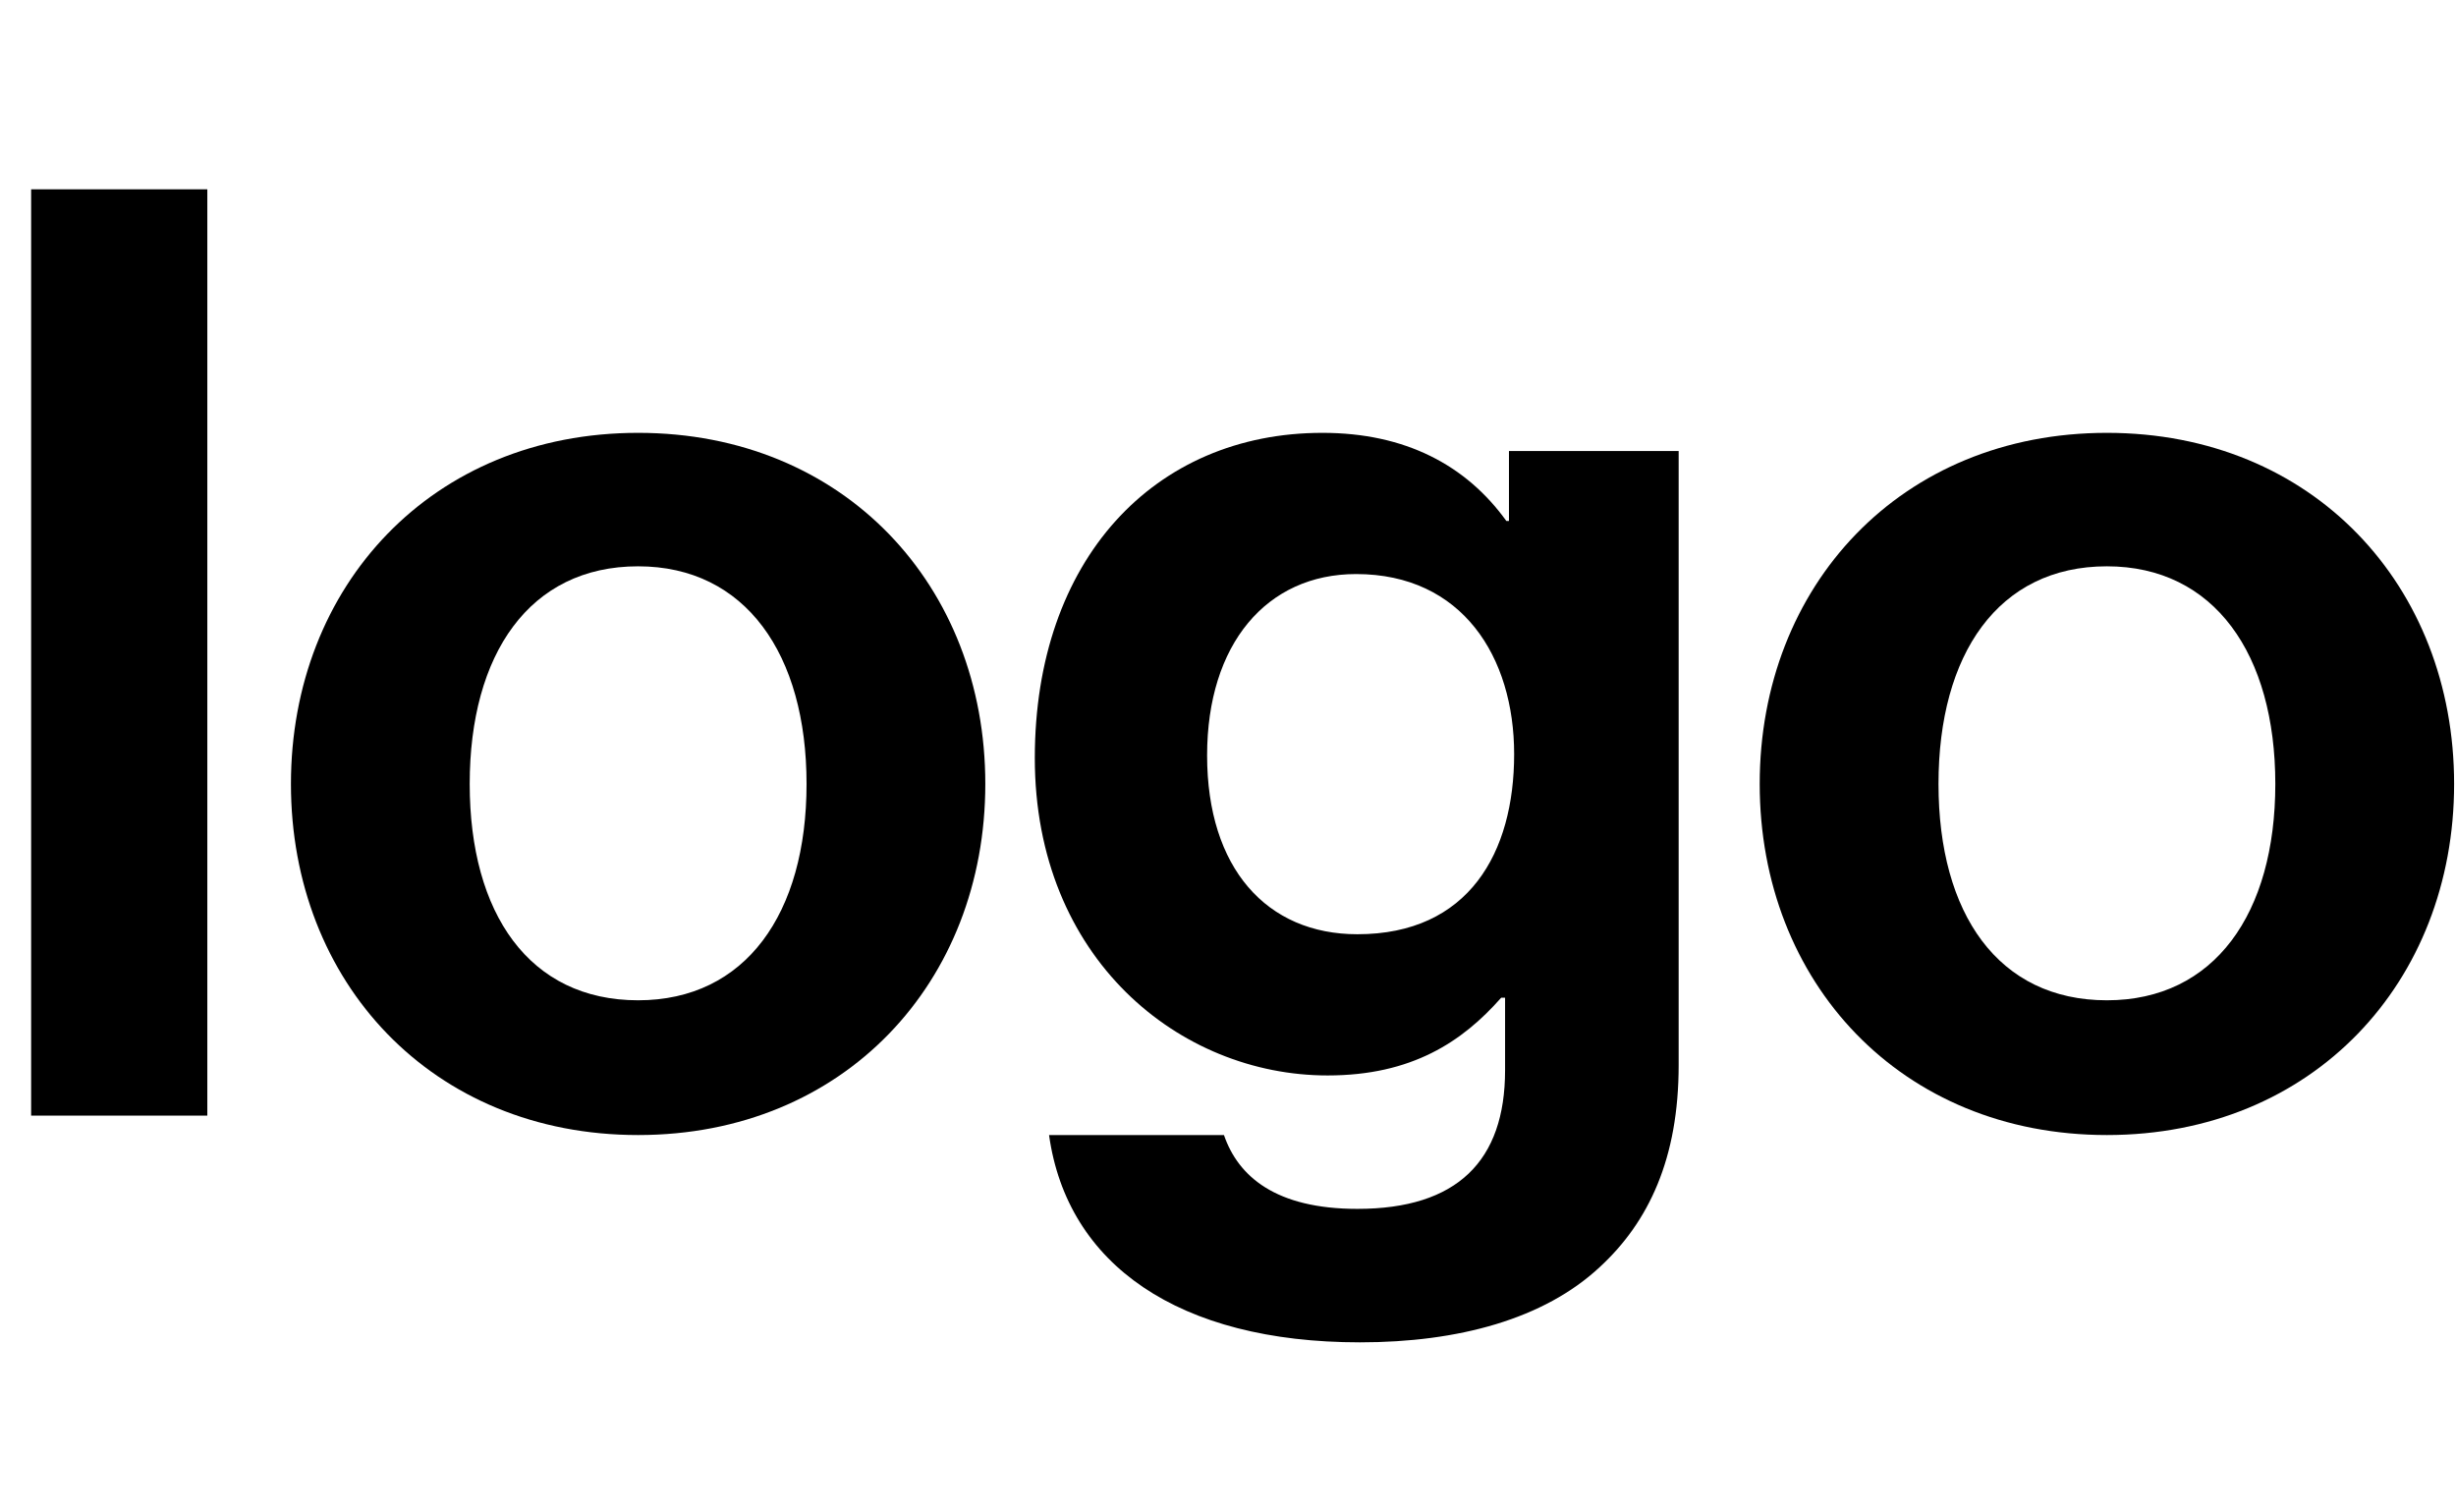
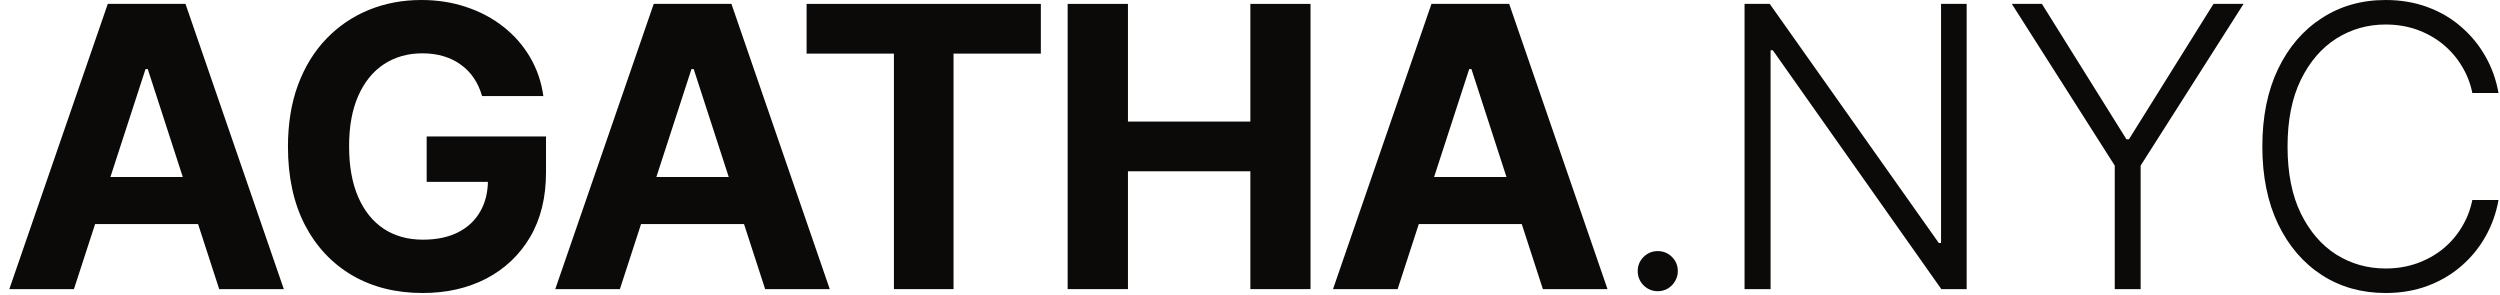
- <svg xmlns="http://www.w3.org/2000/svg" width="65" height="40" viewBox="0 0 65 40" fill="#000">
-   <path d="M0.824 29.524H5.487V5.01H0.824V29.524Z" />
-   <path d="M16.888 30.038C22.34 30.038 26.077 25.992 26.077 20.747C26.077 15.501 22.34 11.455 16.888 11.455C11.437 11.455 7.7 15.501 7.7 20.747C7.7 25.992 11.437 30.038 16.888 30.038ZM16.888 26.472C14.008 26.472 12.431 24.175 12.431 20.747C12.431 17.318 14.008 14.987 16.888 14.987C19.734 14.987 21.346 17.318 21.346 20.747C21.346 24.175 19.734 26.472 16.888 26.472Z" />
-   <path d="M35.993 35.524C38.599 35.524 40.862 34.907 42.336 33.535C43.639 32.335 44.427 30.655 44.427 28.187V11.935H39.936V13.787H39.867C38.804 12.312 37.193 11.455 34.999 11.455C30.542 11.455 27.387 14.815 27.387 20.061C27.387 25.375 31.227 28.461 35.136 28.461C37.364 28.461 38.702 27.57 39.73 26.404H39.833V28.324C39.833 30.724 38.564 31.992 35.924 31.992C33.764 31.992 32.77 31.135 32.393 30.038H27.764C28.244 33.467 31.193 35.524 35.993 35.524ZM35.924 24.724C33.524 24.724 31.947 22.975 31.947 19.992C31.947 17.044 33.524 15.192 35.89 15.192C38.702 15.192 40.073 17.387 40.073 19.958C40.073 22.564 38.873 24.724 35.924 24.724Z" />
-   <path d="M55.761 30.038C61.212 30.038 64.95 25.992 64.95 20.747C64.95 15.501 61.212 11.455 55.761 11.455C50.31 11.455 46.572 15.501 46.572 20.747C46.572 25.992 50.31 30.038 55.761 30.038ZM55.761 26.472C52.881 26.472 51.304 24.175 51.304 20.747C51.304 17.318 52.881 14.987 55.761 14.987C58.607 14.987 60.218 17.318 60.218 20.747C60.218 24.175 58.607 26.472 55.761 26.472Z" />
+ <svg xmlns="http://www.w3.org/2000/svg" width="204" height="24" viewBox="0 0 204 24" fill="none">
+   <path d="M203.879 7.591H201.743C201.584 6.795 201.296 6.061 200.879 5.386C200.47 4.705 199.955 4.11 199.334 3.602C198.713 3.095 198.008 2.701 197.22 2.42C196.432 2.14 195.58 2 194.664 2C193.194 2 191.853 2.383 190.641 3.148C189.436 3.913 188.47 5.038 187.743 6.523C187.023 8 186.664 9.811 186.664 11.954C186.664 14.114 187.023 15.932 187.743 17.409C188.47 18.886 189.436 20.008 190.641 20.773C191.853 21.53 193.194 21.909 194.664 21.909C195.58 21.909 196.432 21.769 197.22 21.489C198.008 21.208 198.713 20.818 199.334 20.318C199.955 19.811 200.47 19.216 200.879 18.534C201.296 17.852 201.584 17.114 201.743 16.318H203.879C203.69 17.386 203.334 18.383 202.811 19.307C202.296 20.224 201.637 21.026 200.834 21.716C200.039 22.405 199.122 22.943 198.084 23.329C197.046 23.716 195.906 23.909 194.664 23.909C192.709 23.909 190.974 23.421 189.459 22.443C187.944 21.458 186.754 20.072 185.891 18.284C185.035 16.496 184.607 14.386 184.607 11.954C184.607 9.523 185.035 7.413 185.891 5.625C186.754 3.837 187.944 2.455 189.459 1.477C190.974 0.492 192.709 0 194.664 0C195.906 0 197.046 0.193 198.084 0.58C199.122 0.958 200.039 1.496 200.834 2.193C201.637 2.883 202.296 3.686 202.811 4.602C203.334 5.519 203.69 6.515 203.879 7.591Z" fill="#0C0A09" />
+   <path d="M164.165 0.318H166.62L173.518 11.364H173.722L180.62 0.318H183.074L174.677 13.511V23.591H172.563V13.511L164.165 0.318Z" fill="#0C0A09" />
+   <path d="M160.48 0.318V23.591H158.411L144.661 4.102H144.48V23.591H142.355V0.318H144.411L158.207 19.829H158.389V0.318H160.48Z" fill="#0C0A09" />
+   <path d="M135.274 23.761C134.827 23.761 134.441 23.602 134.115 23.284C133.797 22.958 133.638 22.572 133.638 22.125C133.638 21.671 133.797 21.284 134.115 20.966C134.441 20.648 134.827 20.489 135.274 20.489C135.729 20.489 136.115 20.648 136.433 20.966C136.751 21.284 136.91 21.671 136.91 22.125C136.91 22.421 136.835 22.693 136.683 22.943C136.539 23.193 136.342 23.394 136.092 23.546C135.85 23.689 135.577 23.761 135.274 23.761Z" fill="#0C0A09" />
+   <path d="M114.047 23.591H108.774L116.808 0.318H123.149L131.172 23.591H125.899L120.069 5.636H119.887L114.047 23.591ZM113.717 14.443H126.172V18.284H113.717V14.443Z" fill="#0C0A09" />
+   <path d="M87.12 23.591V0.318H92.041V9.92H102.029V0.318H106.938V23.591H102.029V13.977H92.041V23.591H87.12Z" fill="#0C0A09" />
+   <path d="M65.819 4.375V0.318H84.933V4.375H77.808V23.591H72.944V4.375H65.819Z" fill="#0C0A09" />
+   <path d="M50.583 23.591H45.31L53.344 0.318H59.685L67.708 23.591H62.435L56.606 5.636H56.424L50.583 23.591ZM50.253 14.443H62.708V18.284H50.253V14.443Z" fill="#0C0A09" />
+   <path d="M39.338 7.841C39.179 7.288 38.956 6.799 38.668 6.375C38.38 5.943 38.028 5.58 37.611 5.284C37.202 4.981 36.732 4.75 36.202 4.591C35.679 4.432 35.1 4.352 34.463 4.352C33.274 4.352 32.228 4.648 31.327 5.239C30.433 5.83 29.736 6.689 29.236 7.818C28.736 8.939 28.486 10.311 28.486 11.932C28.486 13.553 28.732 14.932 29.225 16.068C29.717 17.204 30.414 18.072 31.316 18.671C32.217 19.261 33.282 19.557 34.509 19.557C35.622 19.557 36.573 19.36 37.361 18.966C38.157 18.564 38.763 18 39.179 17.273C39.603 16.546 39.816 15.686 39.816 14.693L40.816 14.841H34.816V11.136H44.554V14.068C44.554 16.114 44.122 17.871 43.259 19.341C42.395 20.803 41.206 21.932 39.691 22.727C38.175 23.515 36.441 23.909 34.486 23.909C32.304 23.909 30.387 23.428 28.736 22.466C27.084 21.496 25.797 20.121 24.872 18.341C23.956 16.553 23.497 14.432 23.497 11.977C23.497 10.091 23.77 8.409 24.316 6.932C24.869 5.447 25.641 4.189 26.634 3.159C27.626 2.129 28.782 1.345 30.1 0.807C31.418 0.269 32.846 0 34.384 0C35.702 0 36.929 0.193 38.066 0.58C39.202 0.958 40.209 1.496 41.088 2.193C41.975 2.89 42.698 3.72 43.259 4.682C43.819 5.636 44.179 6.689 44.338 7.841H39.338Z" fill="#0C0A09" />
+   <path d="M6.034 23.591H0.761L8.795 0.318H15.136L23.159 23.591H17.886L12.057 5.636H11.875L6.034 23.591ZM5.705 14.443H18.159V18.284H5.705V14.443Z" fill="#0C0A09" />
</svg>
